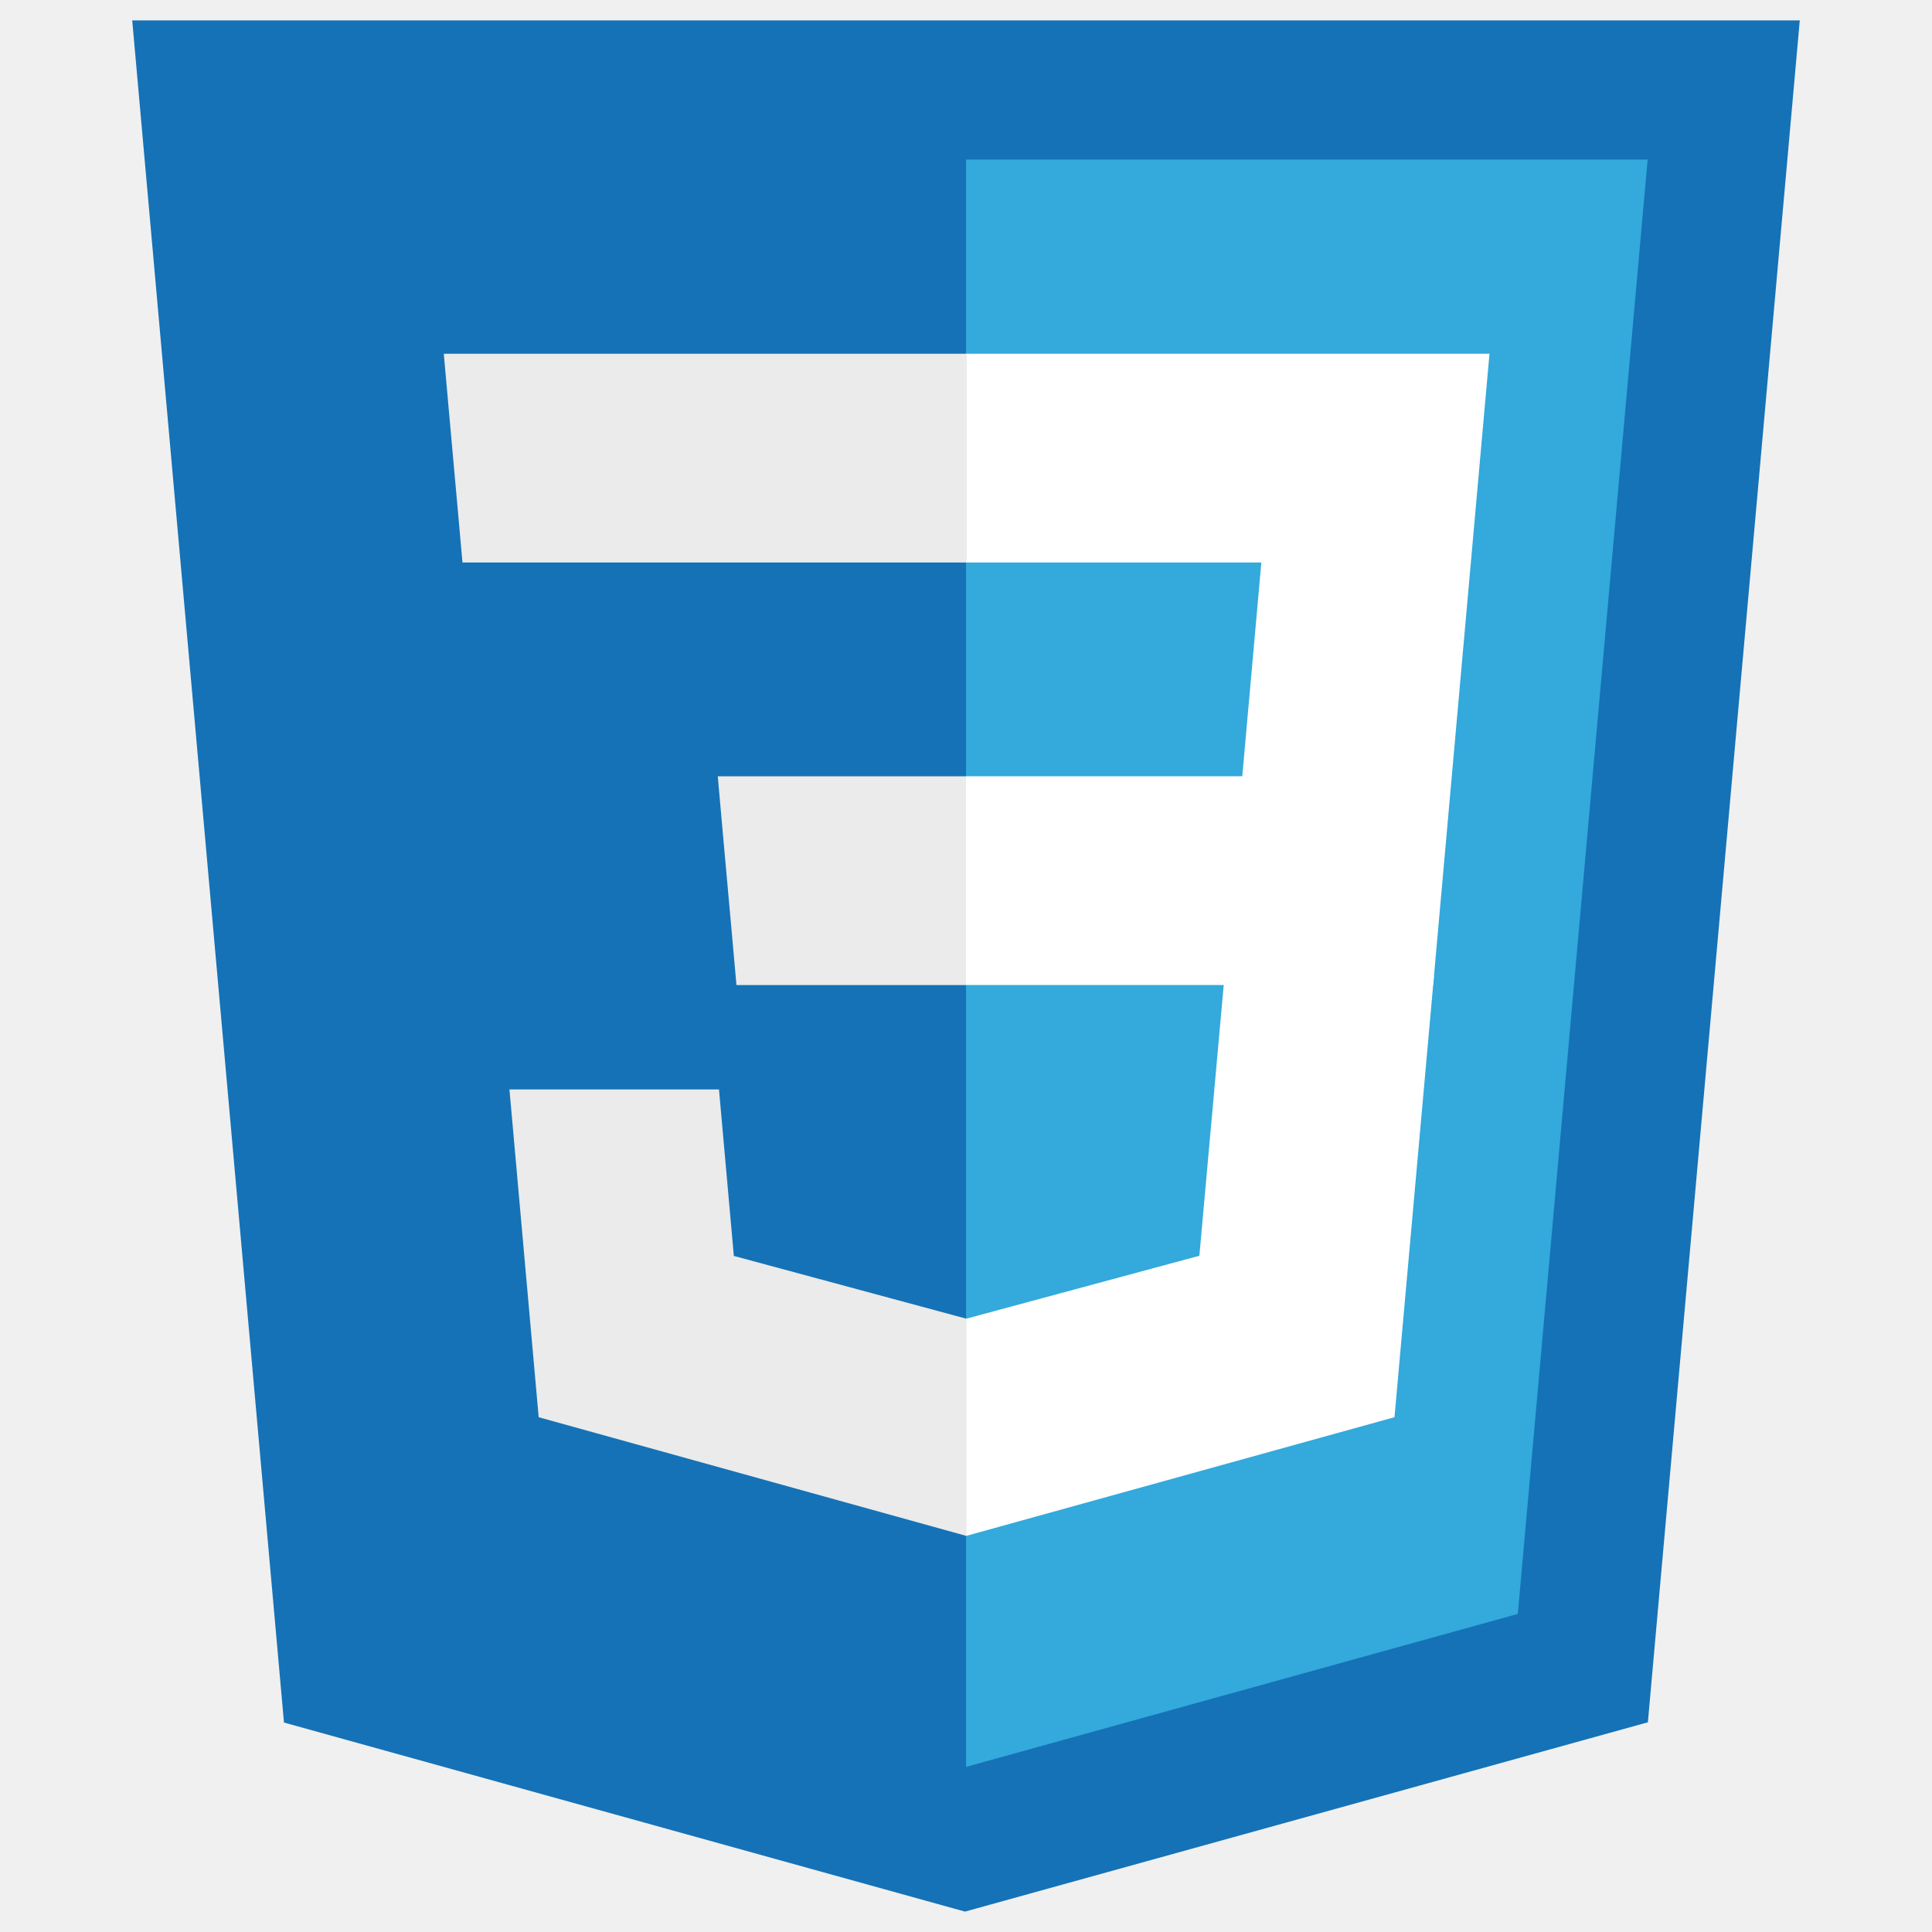
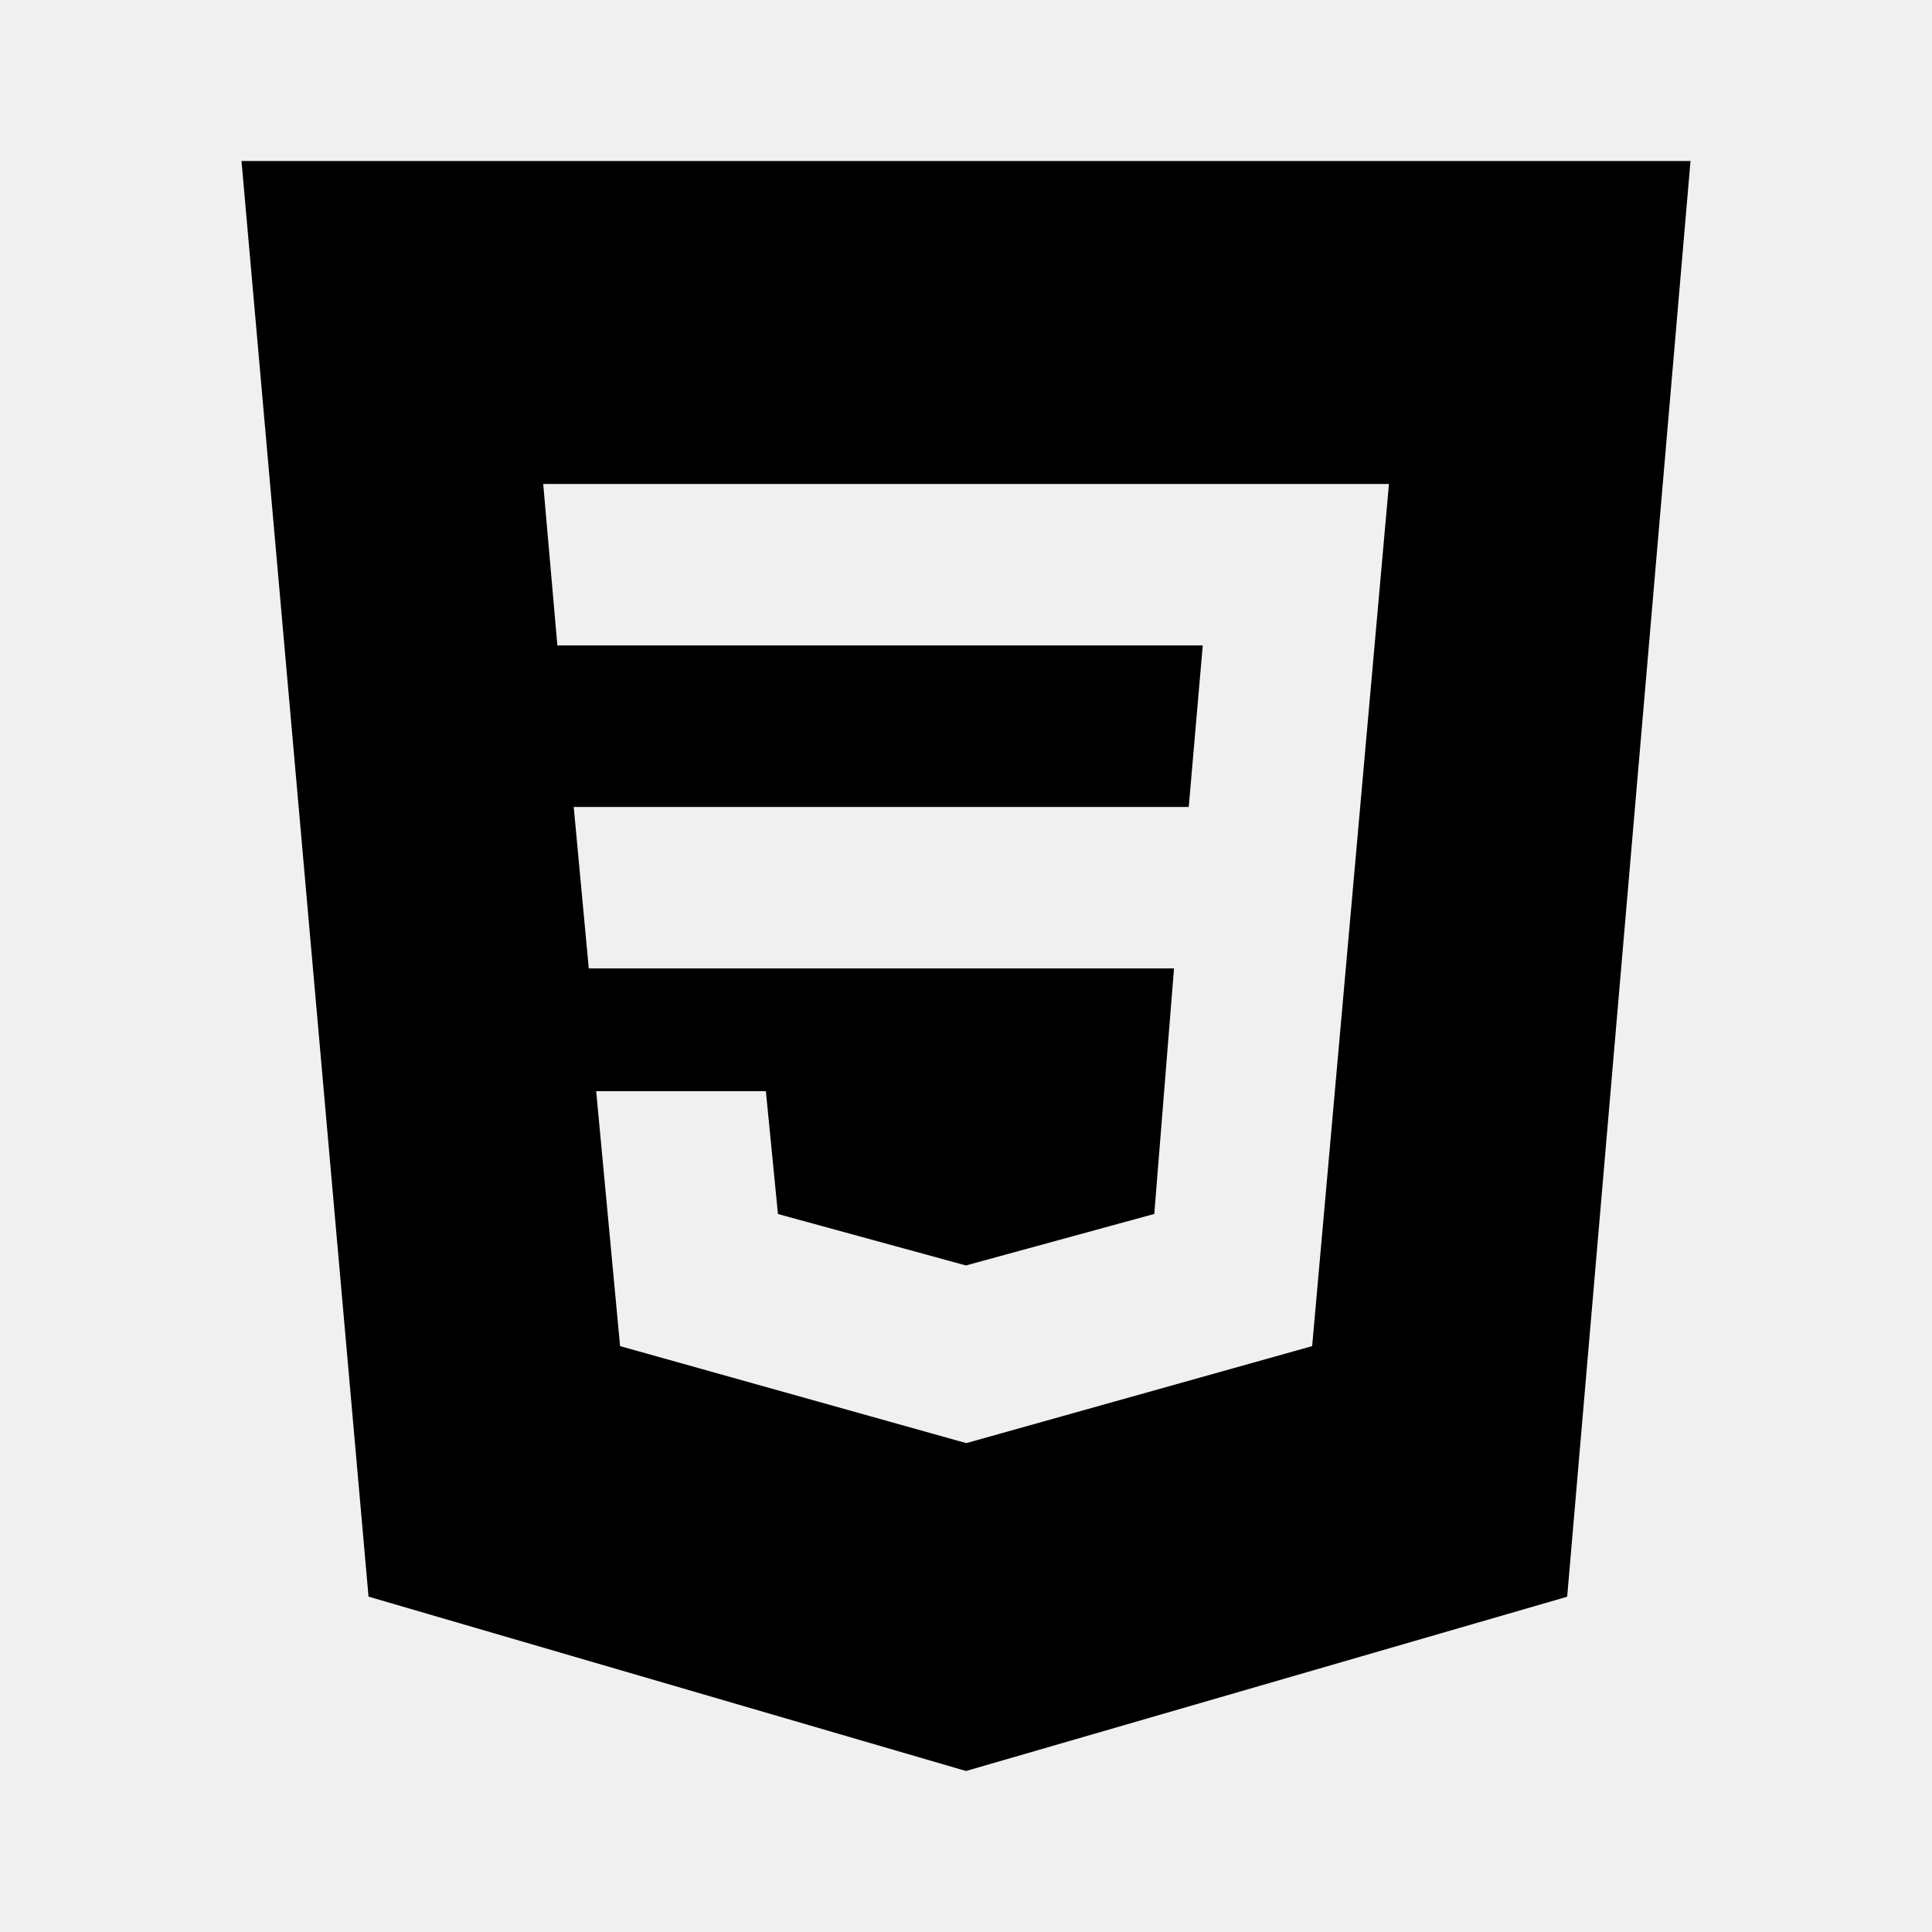
- <svg xmlns="http://www.w3.org/2000/svg" width="1em" height="1em" viewBox="0 0 128 128">
-   <path fill="#1572b6" d="M18.814 114.123L8.76 1.352h110.48l-10.064 112.754l-45.243 12.543z" />
-   <path fill="#33a9dc" d="m64.001 117.062l36.559-10.136l8.601-96.354h-45.16z" />
-   <path fill="white" d="M64.001 51.429h18.302l1.264-14.163H64.001V23.435h34.682l-.332 3.711l-3.4 38.114h-30.95z" />
-   <path fill="#ebebeb" d="m64.083 87.349l-.061.018l-15.403-4.159l-.985-11.031H33.752l1.937 21.717l28.331 7.863l.063-.018z" />
-   <path fill="white" d="m81.127 64.675l-1.666 18.522l-15.426 4.164v14.39l28.354-7.858l.208-2.337l2.406-26.881z" />
-   <path fill="#ebebeb" d="M64.048 23.435v13.831H30.64l-.277-3.108l-.63-7.012l-.331-3.711zm-.047 27.996v13.831H48.792l-.277-3.108l-.631-7.012l-.33-3.711z" />
+ <svg xmlns="http://www.w3.org/2000/svg" width="24" height="24" viewBox="0 0 24 24">
+   <path fill="currentColor" d="m3 2l1.578 17.834L12 22l7.468-2.165L21 2zm13.3 14.722l-4.293 1.204H12l-4.297-1.204l-.297-3.167h2.108l.15 1.526l2.335.639l2.34-.64l.245-3.05h-7.27l-.187-2.006h7.64l.174-2.006H6.924l-.176-2.006h10.506z" />
</svg>
